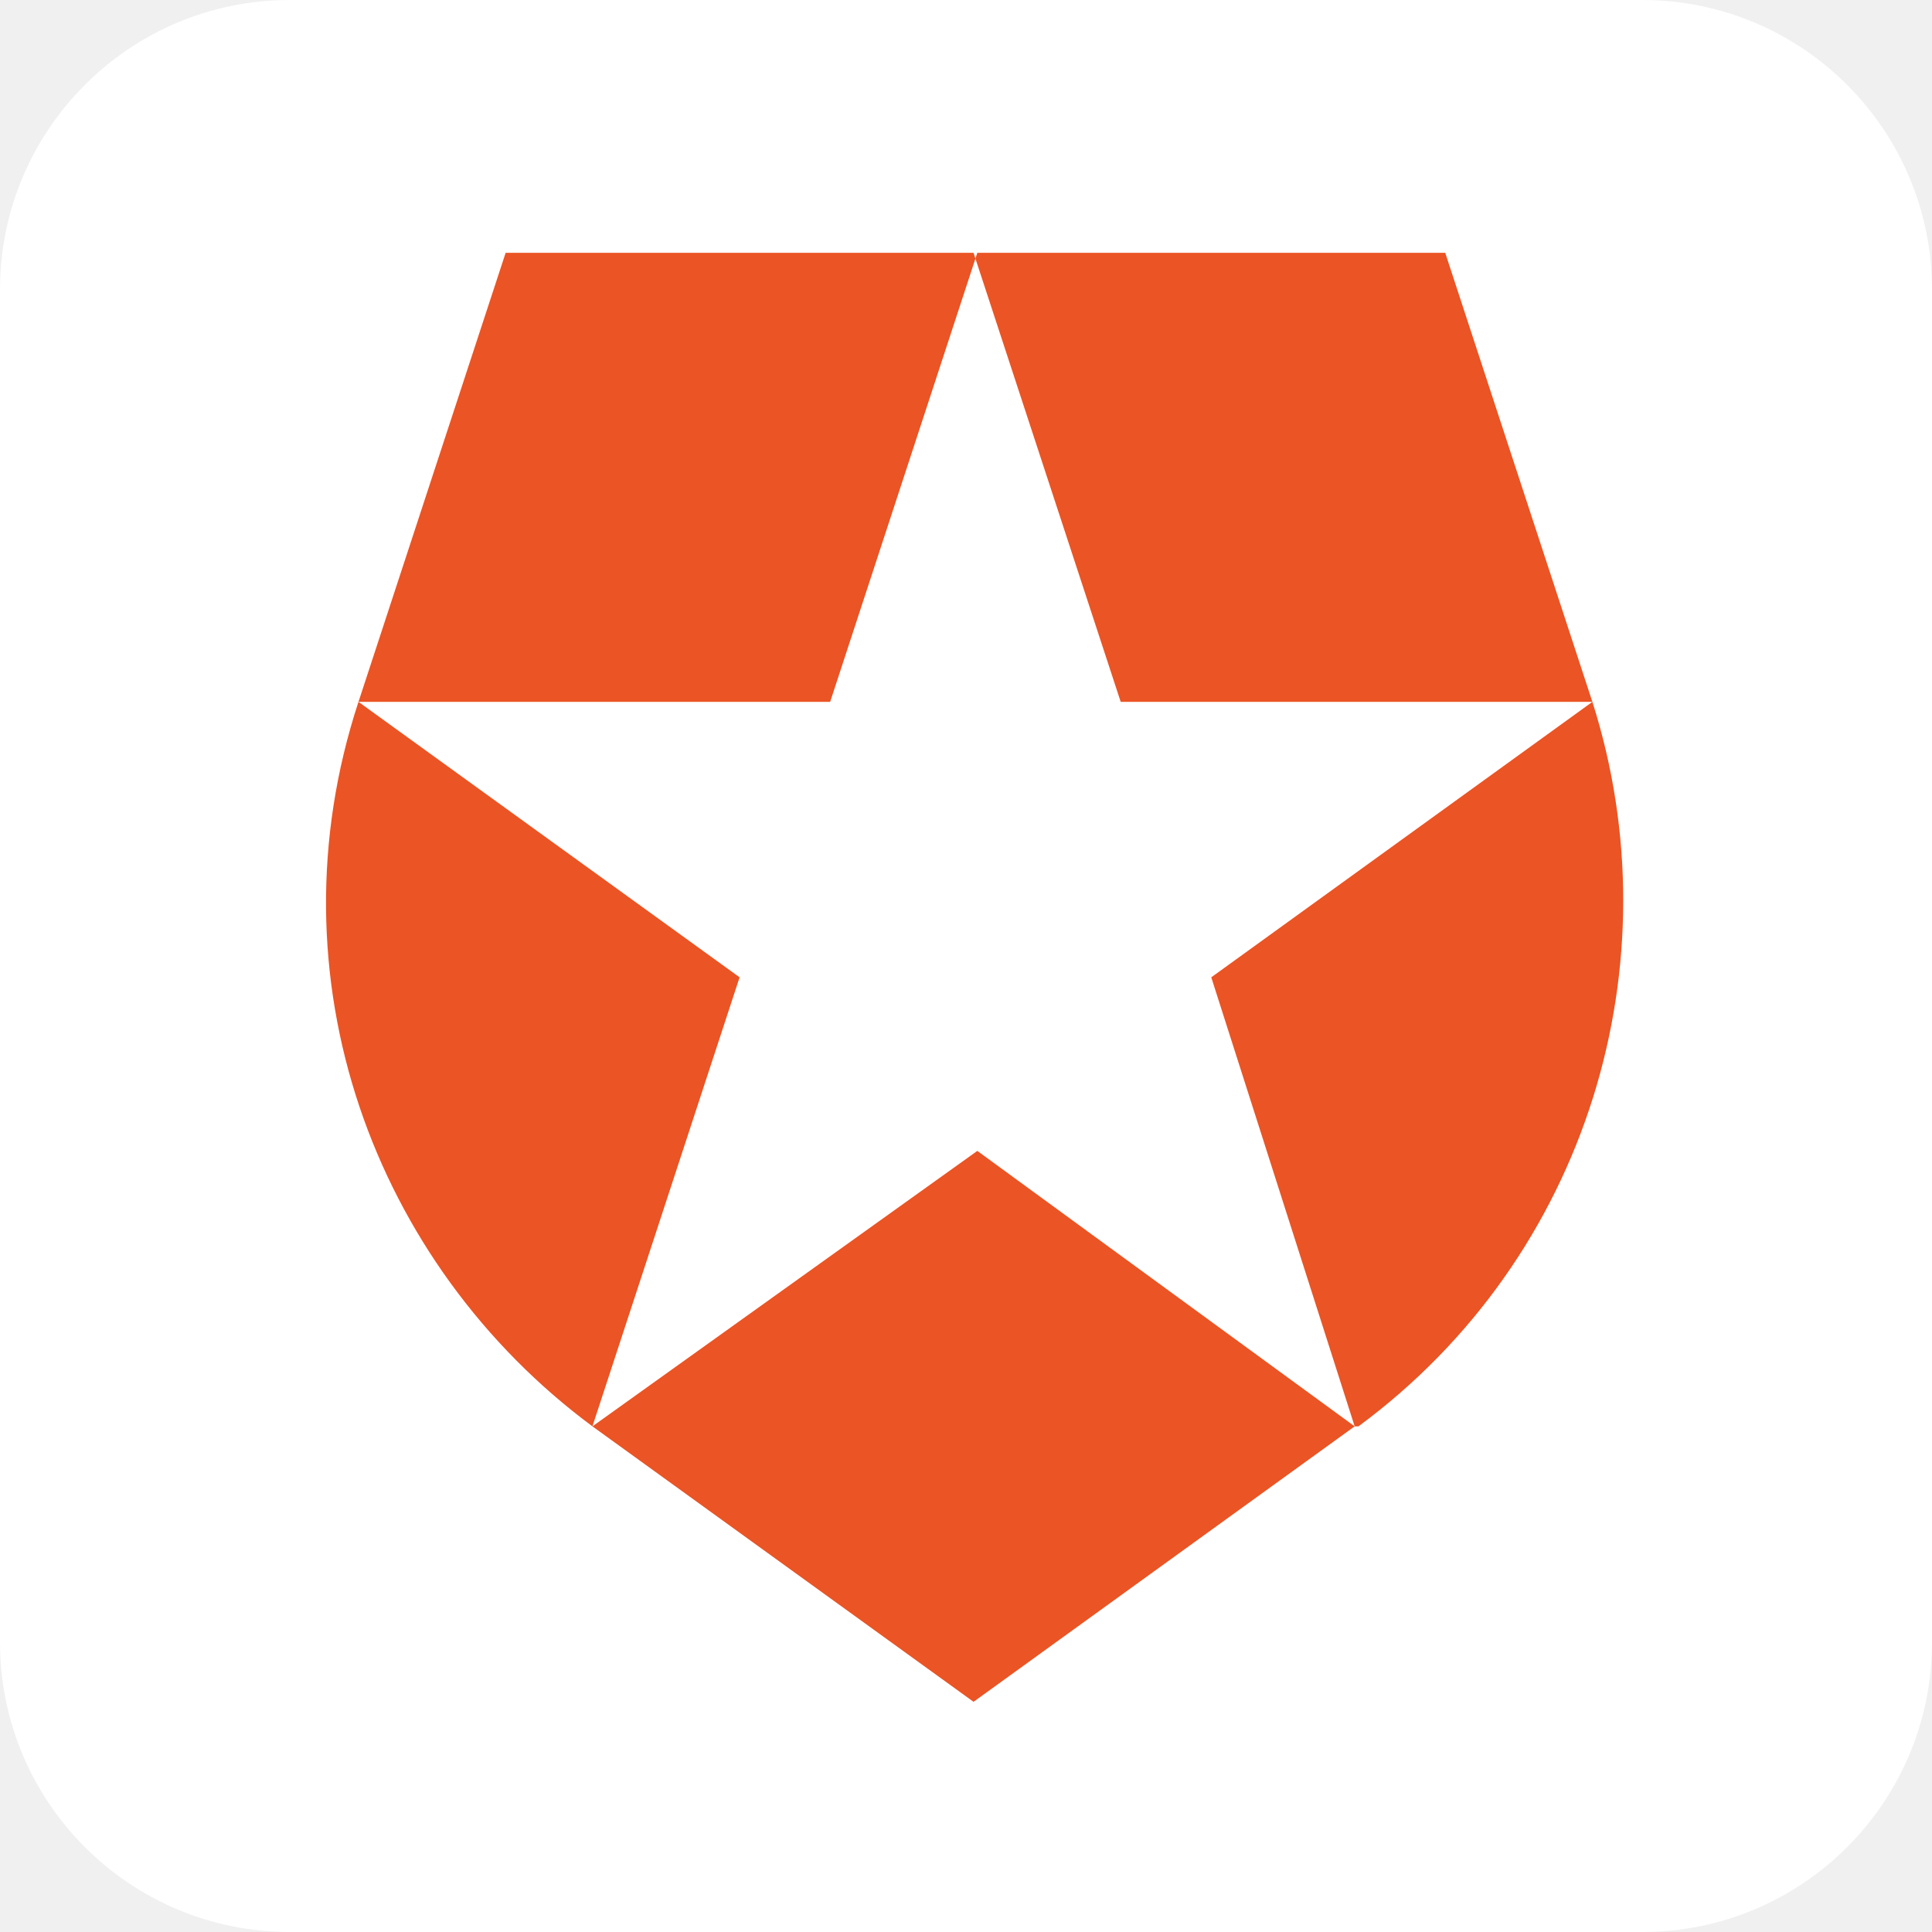
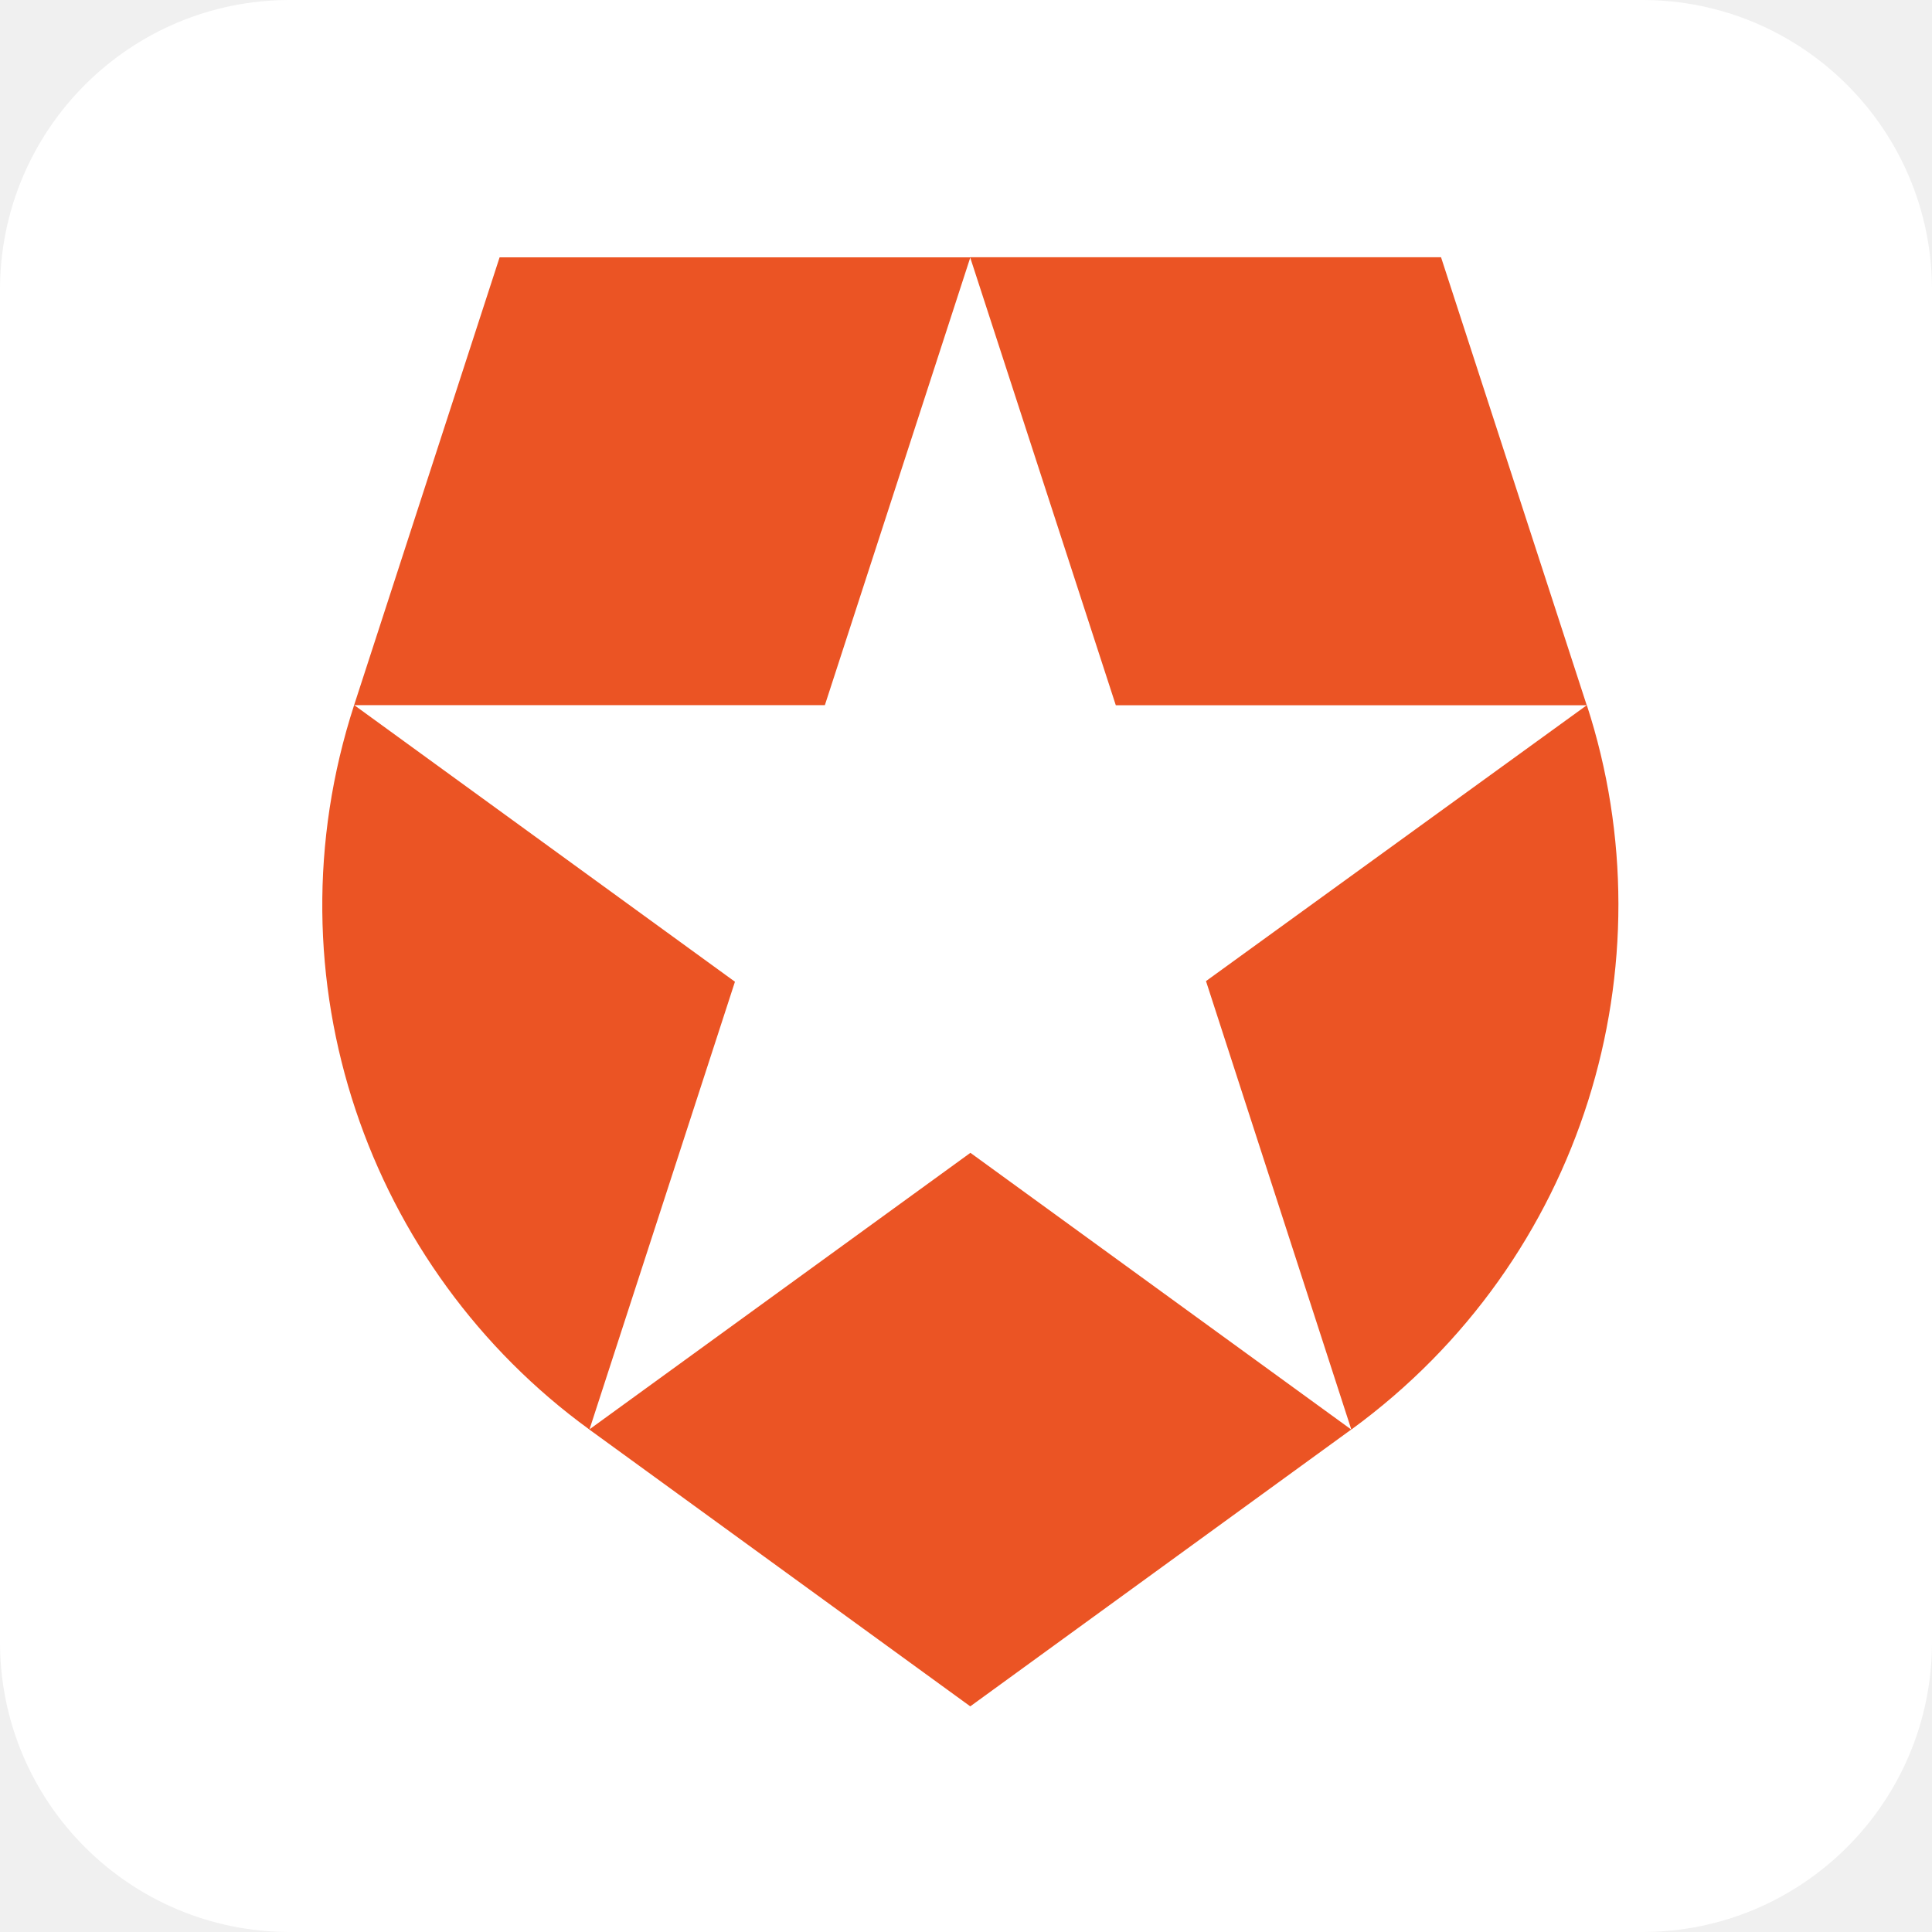
<svg xmlns="http://www.w3.org/2000/svg" aria-label="auth0" role="img" viewBox="0 0 512 512">
  <rect width="512" height="512" rx="15%" fill="#fff" />
-   <path d="M359,378 321,259 422,186H297l-39,-119 0,0h125l39,119v0l0,0c22,69 -1,147 -62,192zm-202,0 0,0 101,73L359,378 259,305ZM95,186c-24,73 4,149 62,192l0,0L196,259 95,186H220L259,67l0,0H134Z" style="fill:#eb5424;fill-rule:evenodd;stroke-width:2.288" />
+   <path d="M358.1,378.8 319.6,260 420.5,186.9H295.7l-38.6,-118.7-0.01,-0.03h124.8l38.6,118.7v-0.003l0.03,-0.02c22.4,68.8-0.7,147-62.4,192zm-201.9,0-0.036,0.03L257.13,452.2 358.09,378.84 257.17,305.51ZM93.85,186.85c-23.57,72.57 3.79,149.46 62.36,192l0.01,-0.036L194.77,260.17 93.89,186.87H218.6L257.15,68.2 257.2,68.2H132.4Z" style="fill:#eb5424" />
</svg>
